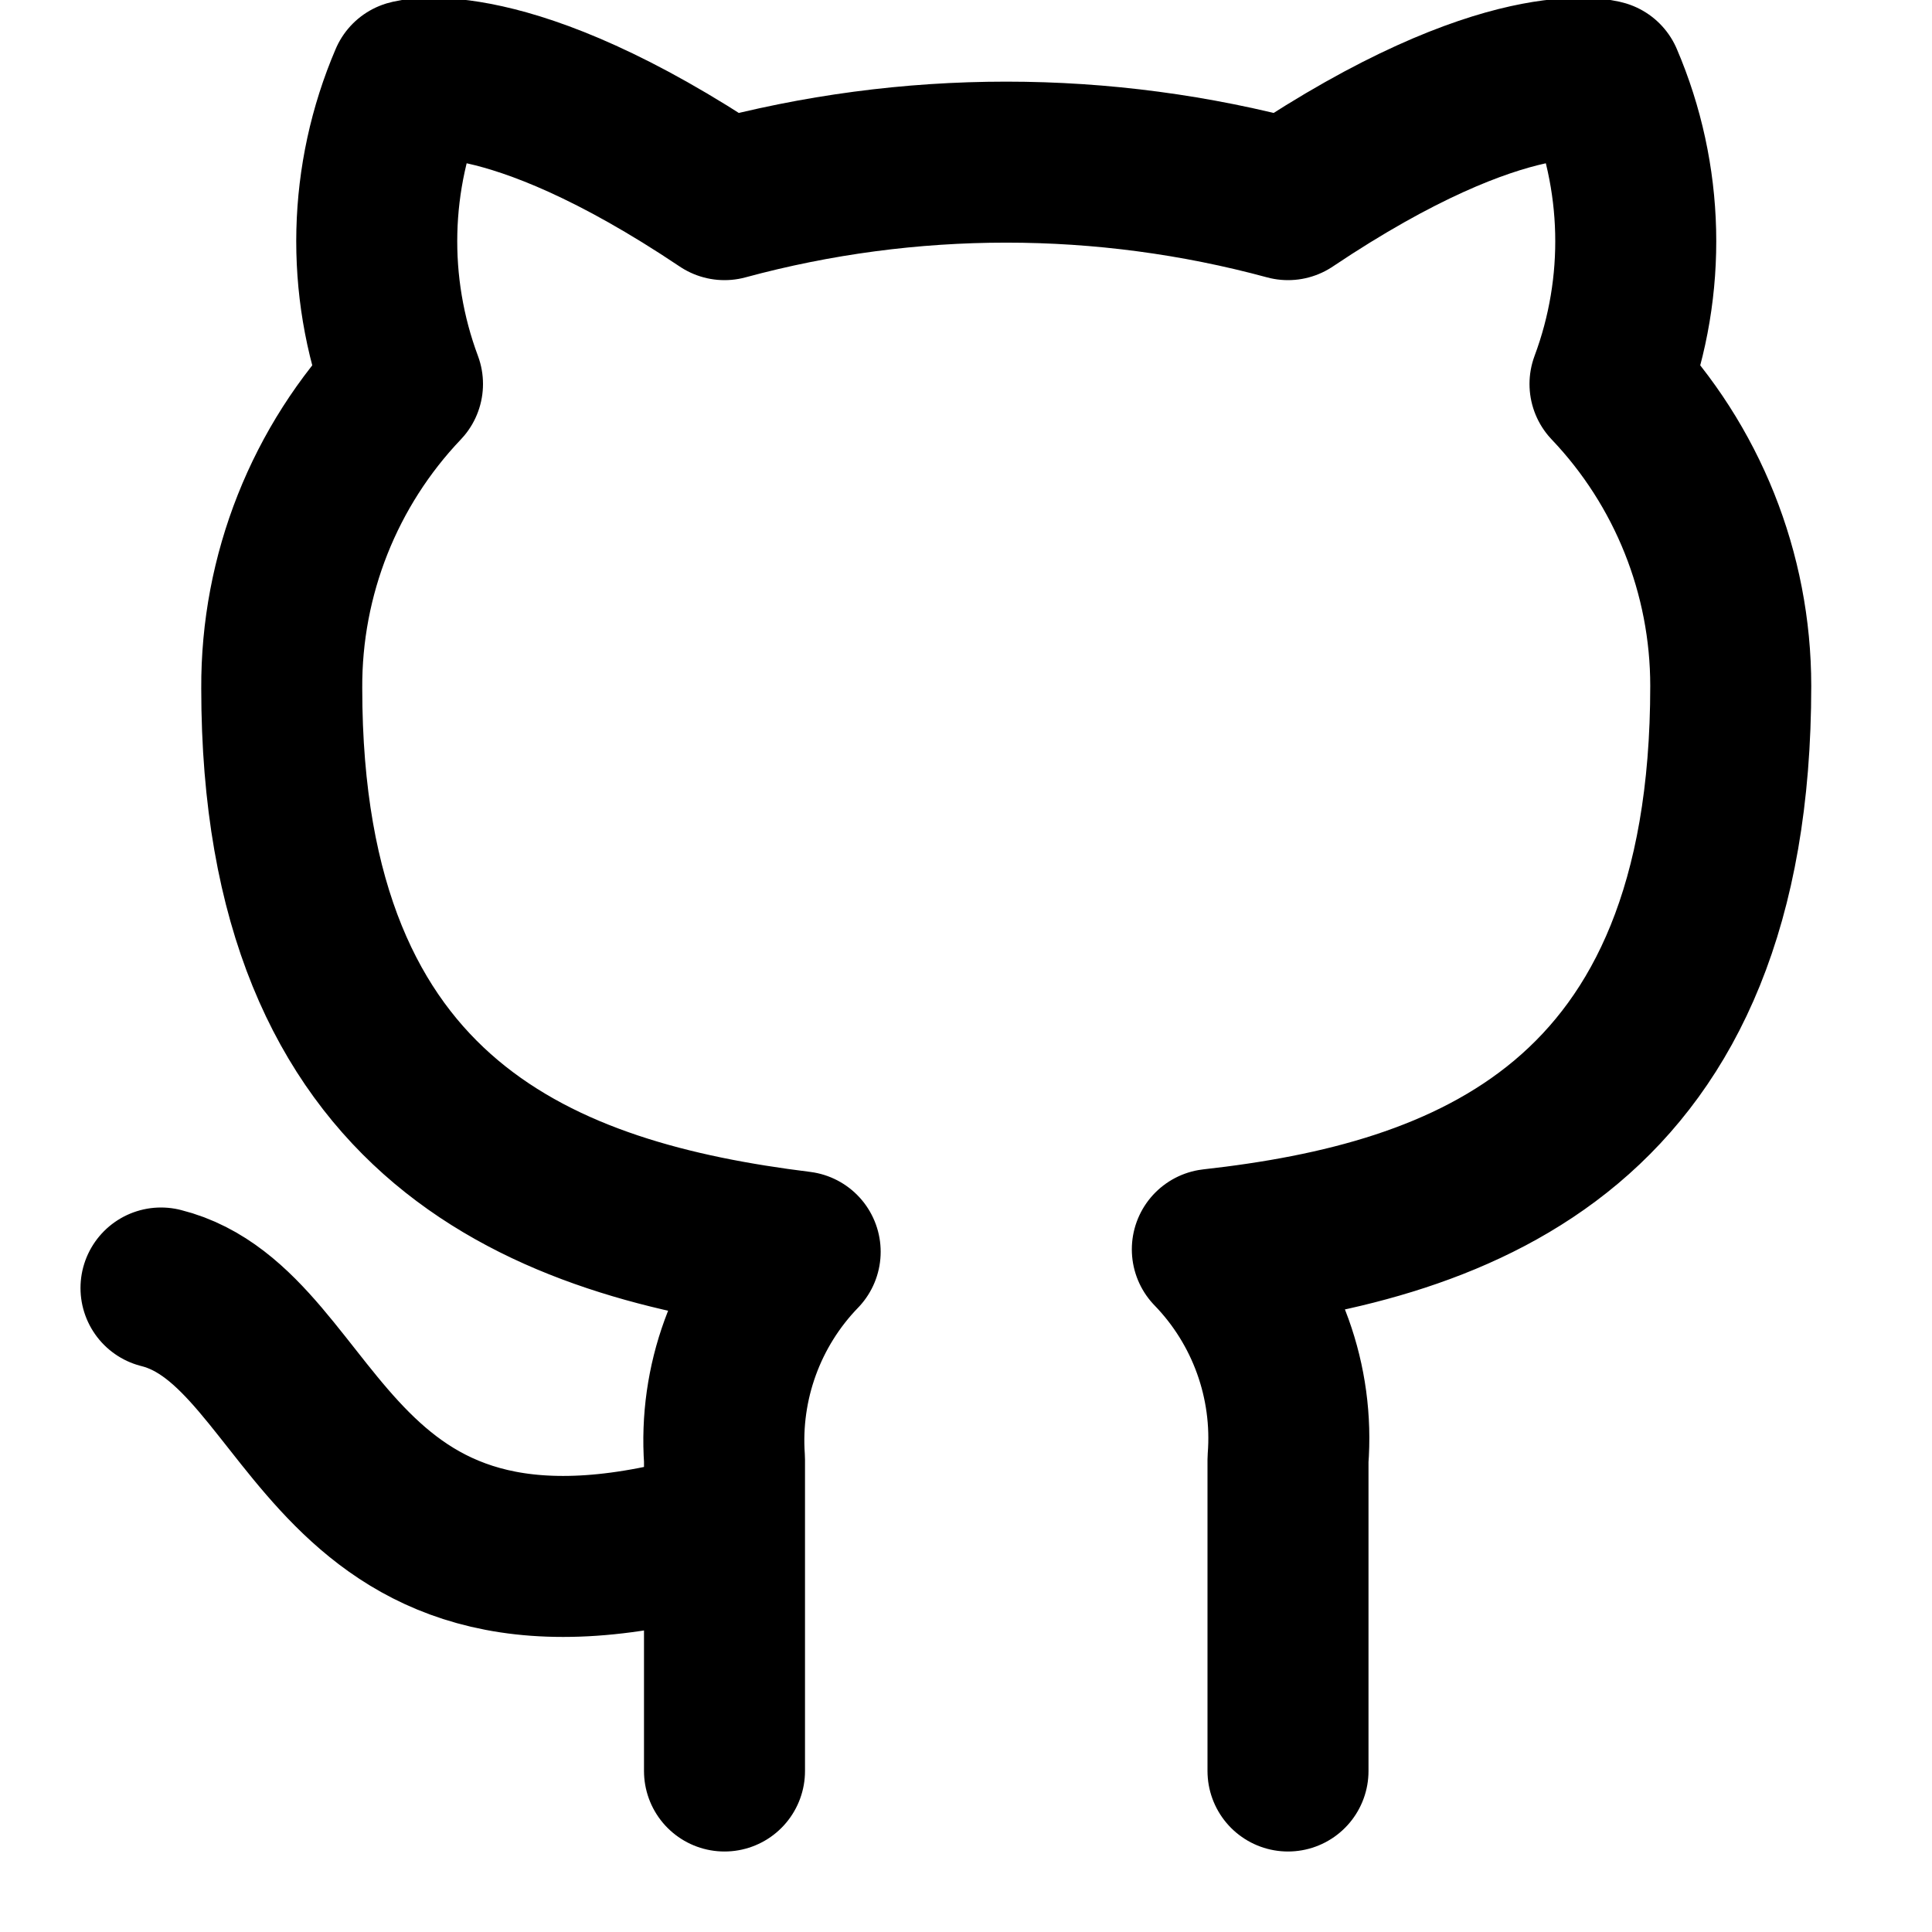
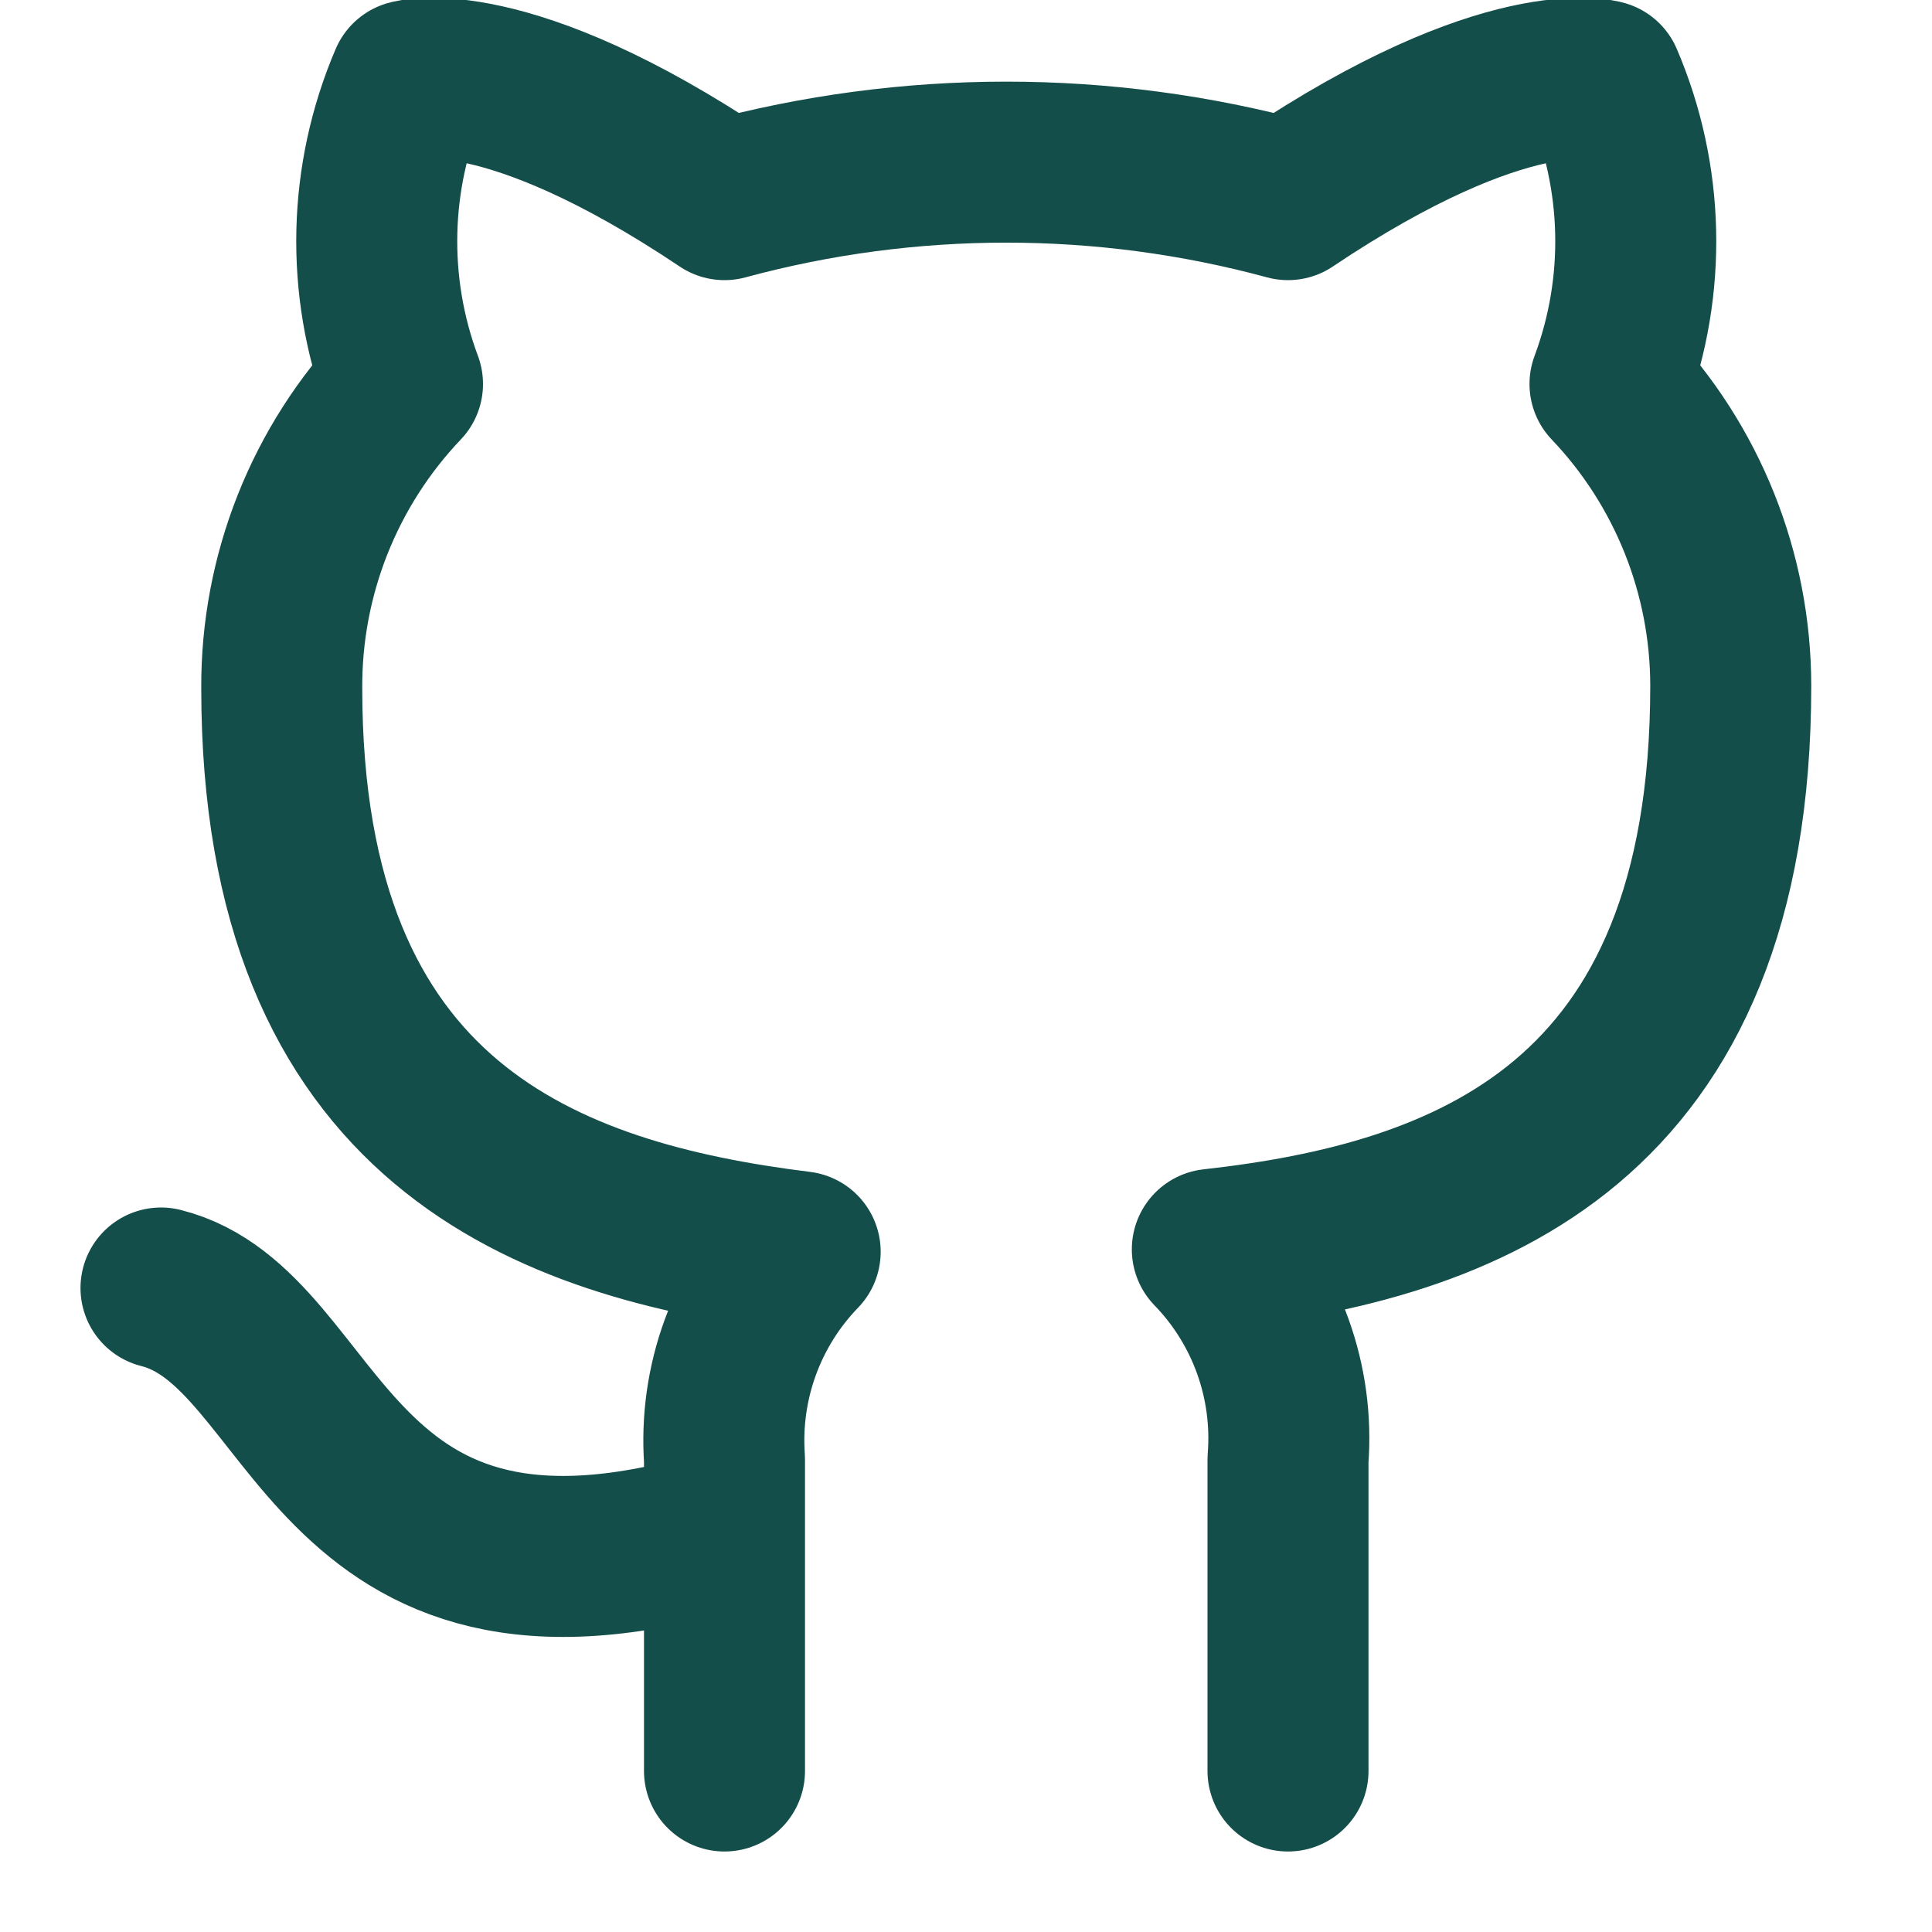
- <svg xmlns="http://www.w3.org/2000/svg" width="36" height="36" viewBox="0 0 24 24" fill="none" stroke="black" stroke-width="2" stroke-linecap="round" stroke-linejoin="round" class="feather feather-github">
+ <svg xmlns="http://www.w3.org/2000/svg" width="24" height="24" viewBox="0 0 24 24" fill="none" stroke="#134e4a" stroke-width="2" stroke-linecap="round" stroke-linejoin="round" class="feather feather-github">
  <path d="M9 19c-5 1.5-5-2.5-7-3m14 6v-3.87a3.37 3.37 0 0 0-.94-2.61c3.14-.35 6.44-1.54 6.44-7A5.44 5.44 0 0 0 20 4.77 5.07 5.07 0 0 0 19.91 1S18.73.65 16 2.48a13.38 13.38 0 0 0-7 0C6.27.65 5.09 1 5.09 1A5.07 5.07 0 0 0 5 4.77a5.44 5.44 0 0 0-1.5 3.78c0 5.42 3.3 6.61 6.44 7A3.37 3.37 0 0 0 9 18.13V22" />
</svg>
